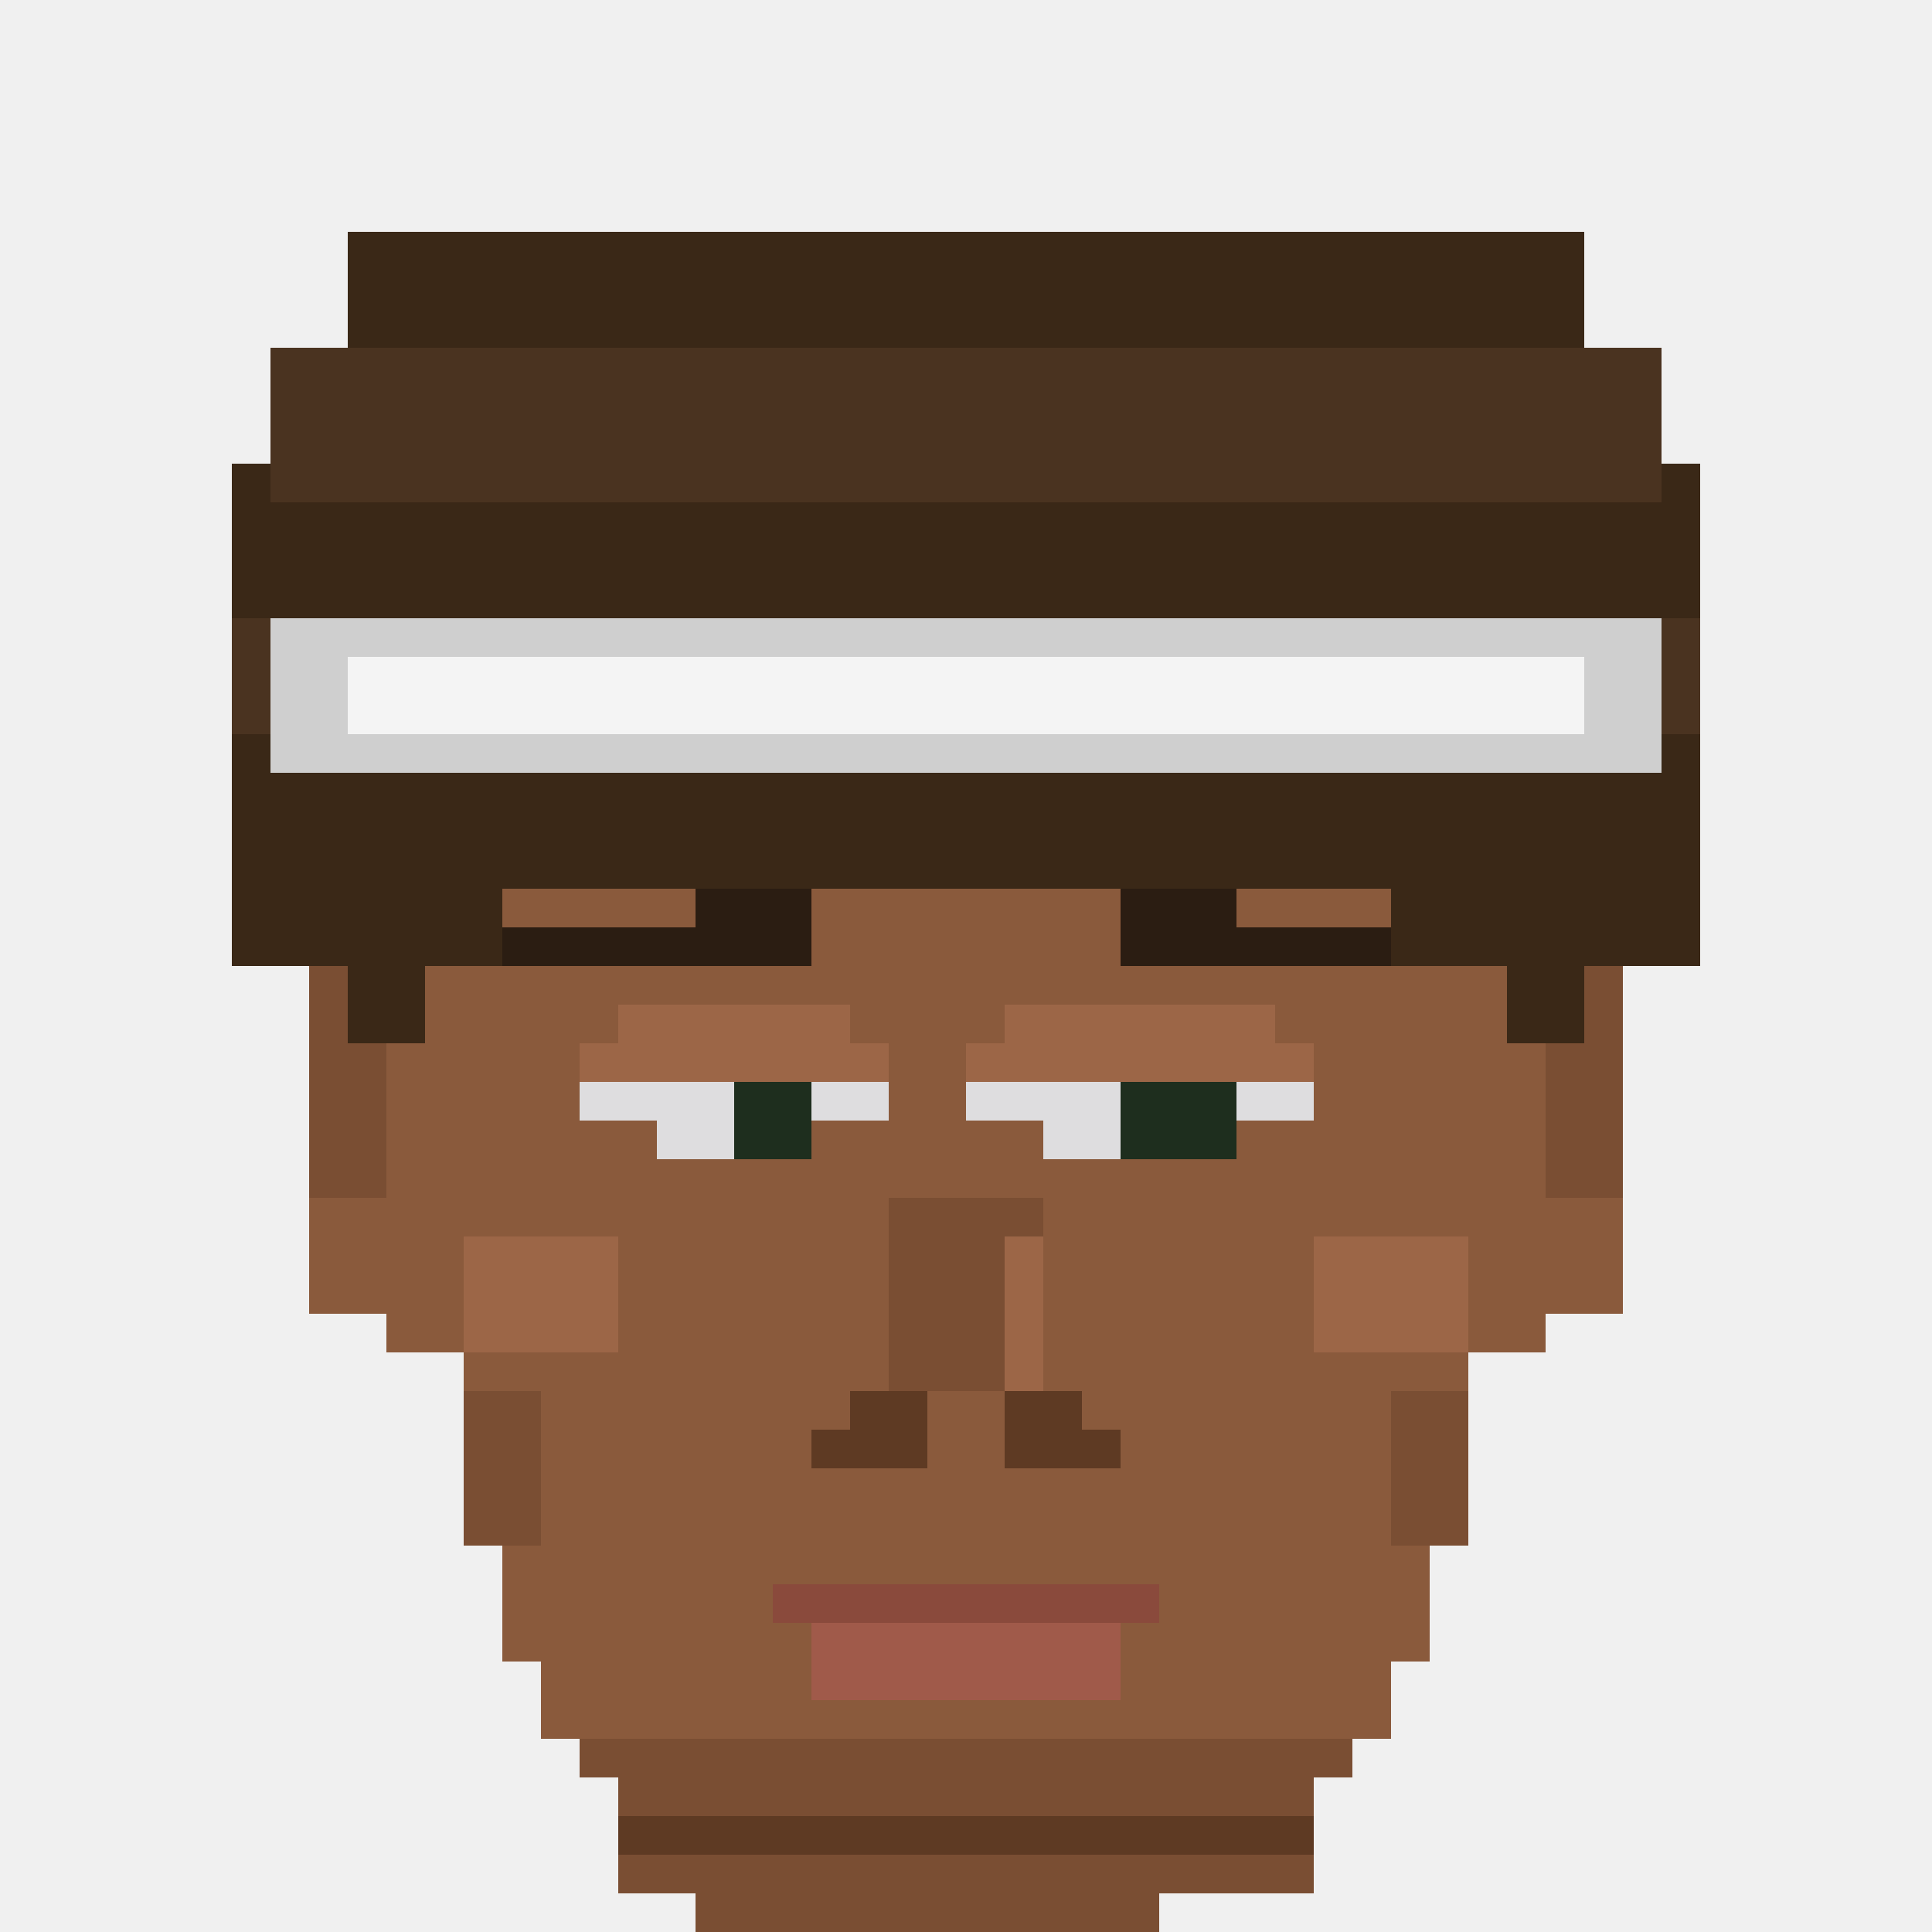
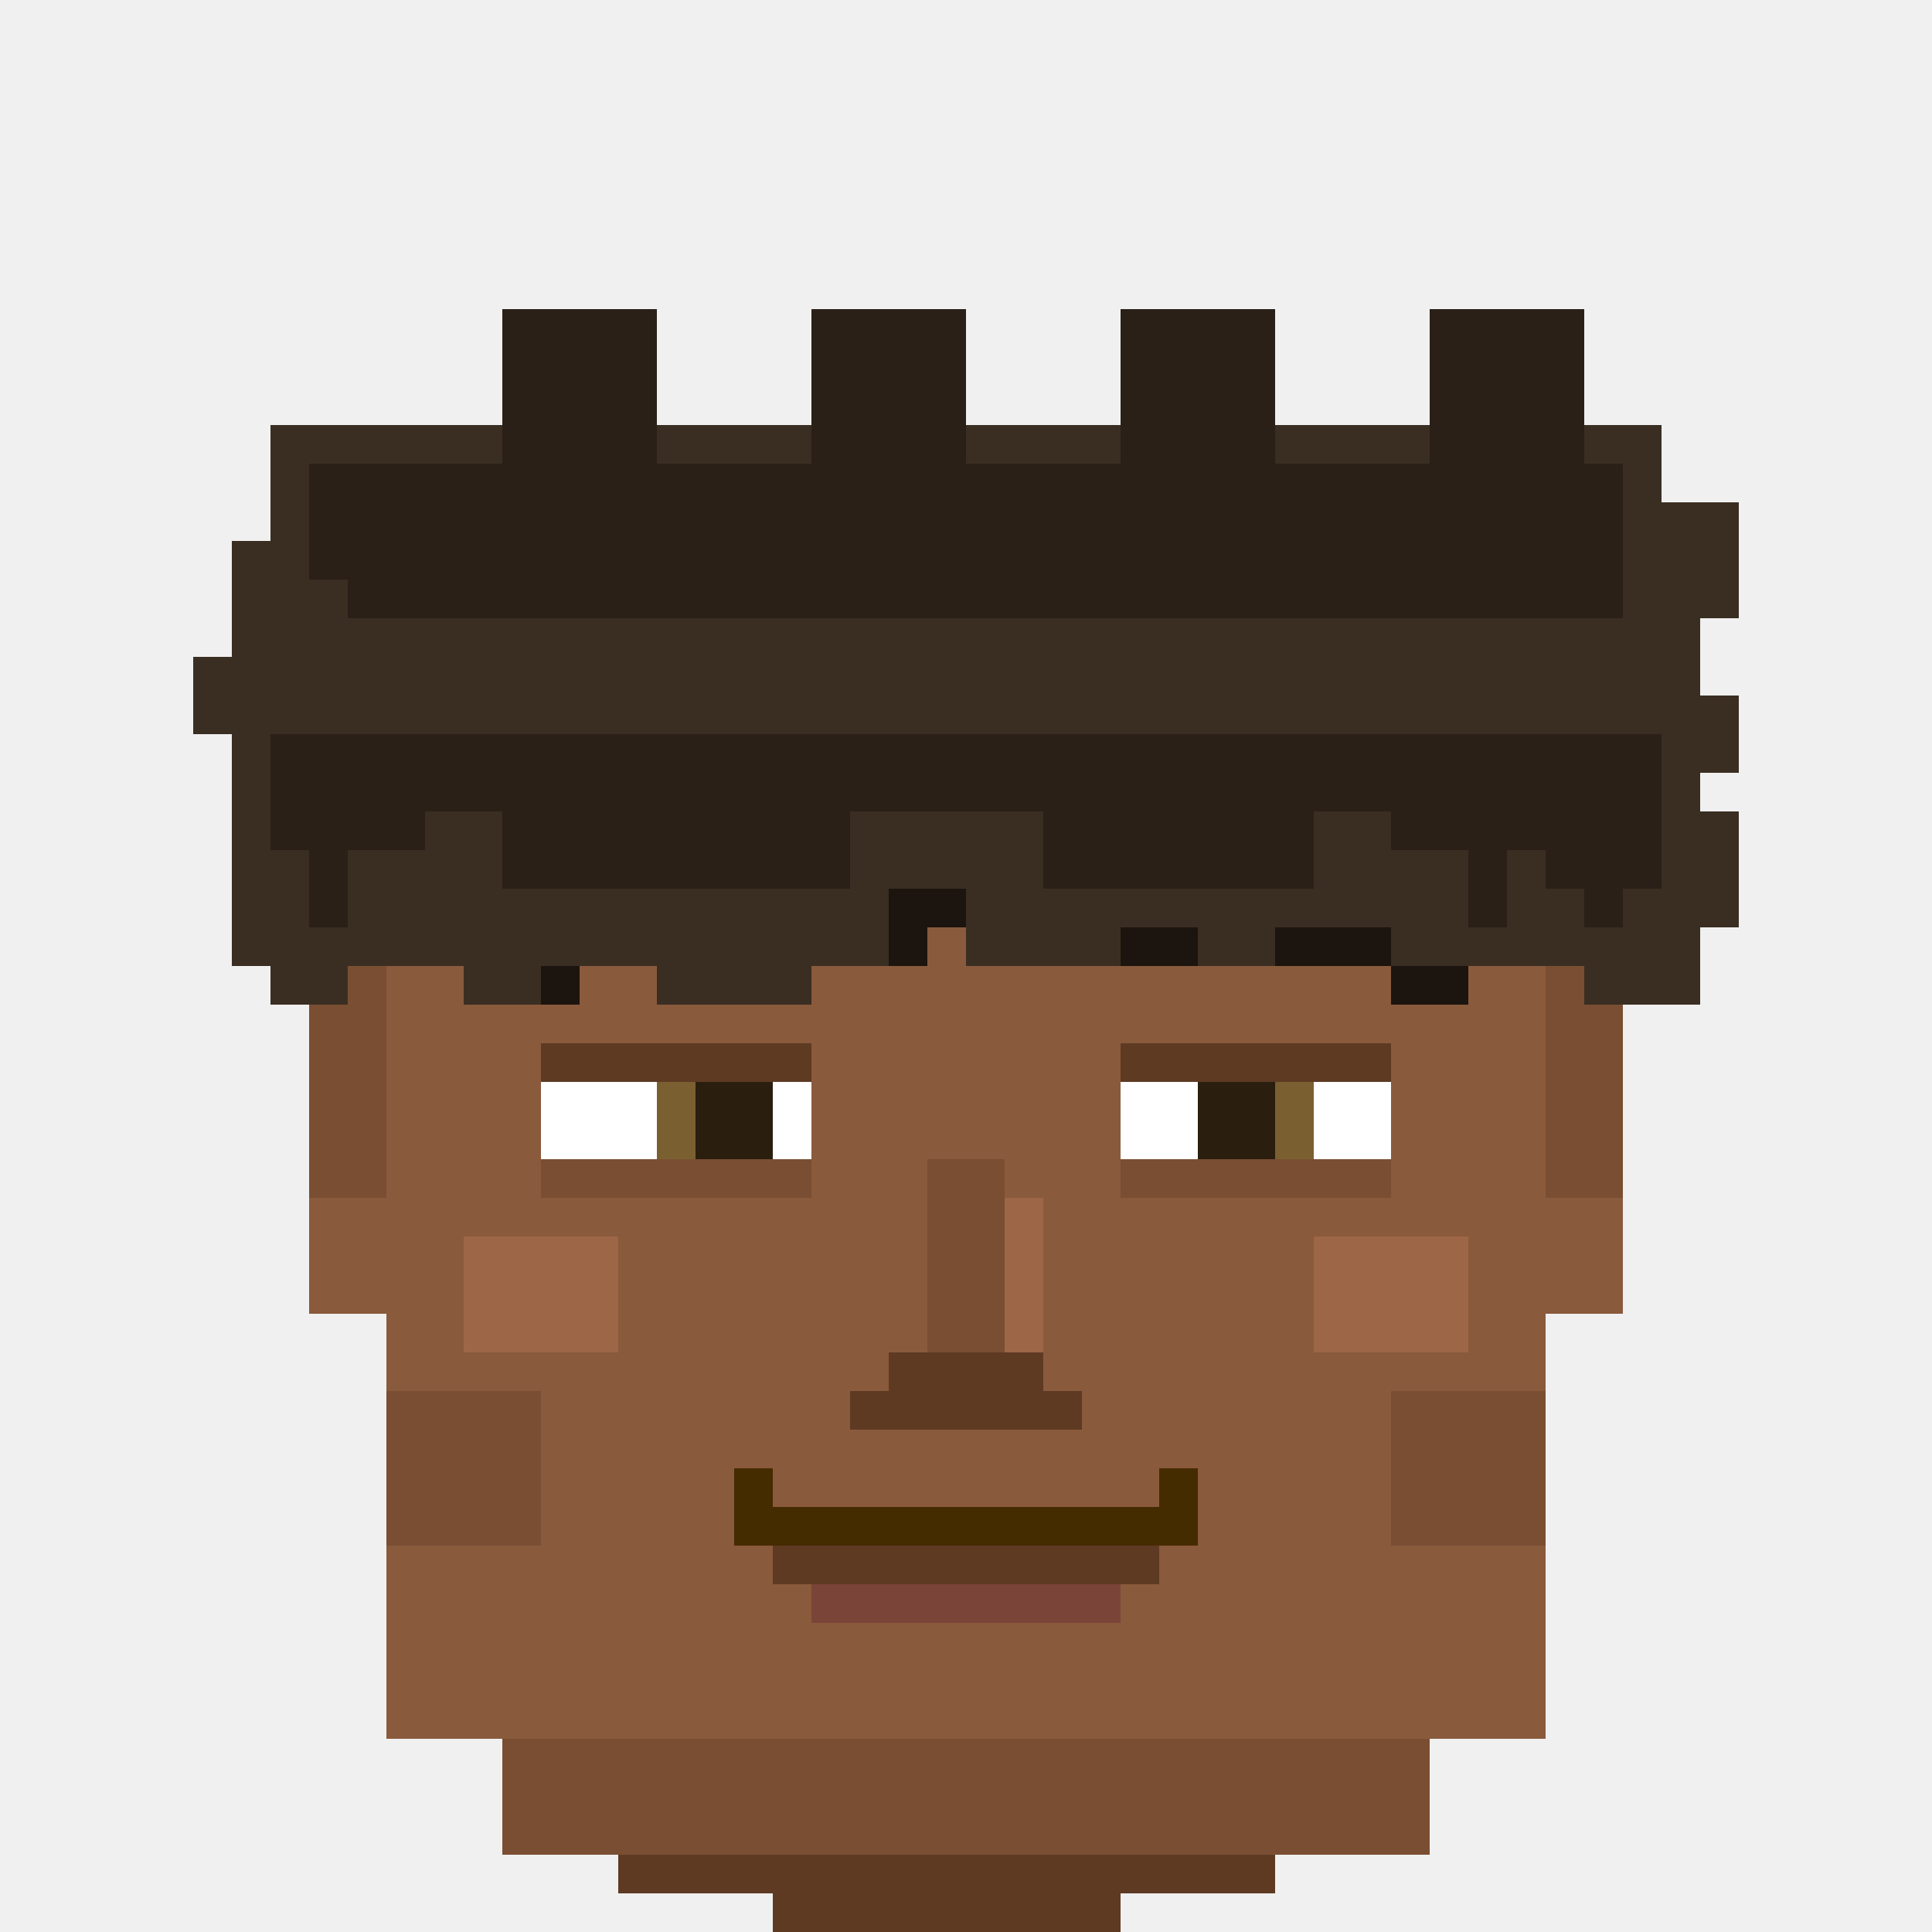
<svg xmlns="http://www.w3.org/2000/svg" width="500" height="500" viewBox="70 -30 500 500">
  <g shape-rendering="crispEdges">
    <g transform="scale(10)">
-       <g data-layer="face" data-skin="brown" data-jaw="3">
+       <g data-layer="face" data-skin="brown" data-jaw="1">
        <g data-piece="skin-base" data-color-token="skin.base" data-color-label="Skin Base" fill="#8a5a3c">
-           <rect x="17" y="15" width="30" height="17" />
-           <rect x="19" y="32" width="26" height="3" />
+           <rect x="17" y="15" width="30" height="20" />
          <rect x="15" y="18" width="2" height="13" />
          <rect x="47" y="18" width="2" height="13" />
-           <rect x="20" y="37" width="24" height="3" />
-           <rect x="21" y="40" width="22" height="2" />
-           <rect x="19" y="35" width="26" height="2" />
+           <rect x="17" y="35" width="30" height="7" />
        </g>
        <g data-piece="skin-sh" data-color-token="skin.sh" data-color-label="Skin Sh" fill="#7a4e33">
-           <rect x="22" y="42" width="20" height="1" />
-           <rect x="23" y="43" width="18" height="2" />
+           <rect x="20" y="42" width="24" height="3" />
          <rect x="15" y="20" width="2" height="8" />
          <rect x="47" y="20" width="2" height="8" />
-           <rect x="19" y="33" width="2" height="4" />
-           <rect x="43" y="33" width="2" height="4" />
+           <rect x="17" y="33" width="4" height="4" />
+           <rect x="43" y="33" width="4" height="4" />
        </g>
        <g data-piece="skin-hi" data-color-token="skin.hi" data-color-label="Skin Hi" fill="#9c6647">
          <rect x="17" y="15" width="30" height="2" />
          <rect x="19" y="17" width="4" height="2" />
          <rect x="41" y="17" width="4" height="2" />
          <rect x="19" y="29" width="4" height="3" />
          <rect x="41" y="29" width="4" height="3" />
          <rect x="20" y="13" width="23" height="2" />
        </g>
      </g>
-       <g data-layer="stubble" data-style="none" data-enabled="false">
- </g>
-       <g data-layer="eyebrows" data-thickness="1" data-angle="down" data-color="dark_brown">
-         <rect x="20" y="21" width="8" height="1" fill="#2b1d12" />
-         <rect x="36" y="21" width="8" height="1" fill="#2b1d12" />
-         <rect x="25" y="20" width="3" height="1" fill="#2b1d12" />
-         <rect x="36" y="20" width="3" height="1" fill="#2b1d12" />
-       </g>
-       <g data-layer="eyes" data-shape="slanted" data-color="green">
-         <g data-piece="base" data-color="#dedddf" data-color-label="base" transform="translate(1 0)" fill="#dedddf">
-           <rect x="23" y="24" width="1" height="1" />
-           <rect x="24" y="24" width="1" height="1" />
-           <rect x="25" y="24" width="1" height="1" />
-           <rect x="26" y="24" width="1" height="1" />
-           <rect x="21" y="25" width="1" height="1" />
-           <rect x="22" y="25" width="1" height="1" />
-           <rect x="23" y="25" width="1" height="1" />
+       <g data-layer="stubble" data-style="mustache_pencil" data-enabled="true">
+         <g data-piece="base" data-color="#452b00" data-color-label="Base" data-color-opacity="0.74" fill="#452b00">
+           <rect x="28" y="36" width="1" height="1" />
+           <rect x="27" y="36" width="1" height="1" />
+           <rect x="29" y="36" width="1" height="1" />
+           <rect x="30" y="36" width="1" height="1" />
+           <rect x="31" y="36" width="1" height="1" />
+           <rect x="32" y="36" width="1" height="1" />
+           <rect x="33" y="36" width="1" height="1" />
+           <rect x="34" y="36" width="1" height="1" />
+           <rect x="35" y="36" width="1" height="1" />
+           <rect x="36" y="36" width="1" height="1" />
+           <rect x="26" y="36" width="1" height="1" />
+           <rect x="26" y="35" width="1" height="1" />
+           <rect x="37" y="36" width="1" height="1" />
+           <rect x="37" y="35" width="1" height="1" />
+         </g>
+       </g>
+       <g data-layer="eyebrows" data-thickness="1" data-angle="bushy" data-color="black">
+         <g data-piece="base" data-color-token="brow.sh" data-color-label="base" fill="#1c140e">
+           <rect x="30" y="21" width="1" height="1" />
+           <rect x="29" y="21" width="1" height="1" />
+           <rect x="31" y="20" width="1" height="1" />
+           <rect x="30" y="20" width="1" height="1" />
+           <rect x="29" y="20" width="1" height="1" />
+           <rect x="28" y="21" width="1" height="1" />
+           <rect x="27" y="21" width="1" height="1" />
+           <rect x="28" y="20" width="1" height="1" />
+           <rect x="27" y="20" width="1" height="1" />
+           <rect x="26" y="21" width="1" height="1" />
+           <rect x="26" y="20" width="1" height="1" />
+           <rect x="25" y="21" width="1" height="1" />
+           <rect x="24" y="21" width="1" height="1" />
+           <rect x="24" y="20" width="1" height="1" />
+           <rect x="23" y="21" width="1" height="1" />
+           <rect x="23" y="20" width="1" height="1" />
+           <rect x="22" y="21" width="1" height="1" />
+           <rect x="21" y="22" width="1" height="1" />
+           <rect x="21" y="21" width="1" height="1" />
+           <rect x="25" y="20" width="1" height="1" />
+           <rect x="22" y="20" width="1" height="1" />
+           <rect x="35" y="20" width="1" height="1" />
+           <rect x="36" y="20" width="1" height="1" />
+           <rect x="37" y="20" width="1" height="1" />
+           <rect x="35" y="21" width="1" height="1" />
+           <rect x="36" y="21" width="1" height="1" />
+           <rect x="37" y="21" width="1" height="1" />
+           <rect x="38" y="20" width="1" height="1" />
+           <rect x="39" y="20" width="1" height="1" />
+           <rect x="38" y="21" width="1" height="1" />
+           <rect x="39" y="21" width="1" height="1" />
+           <rect x="40" y="20" width="1" height="1" />
+           <rect x="40" y="21" width="1" height="1" />
+           <rect x="41" y="20" width="1" height="1" />
+           <rect x="41" y="21" width="1" height="1" />
+           <rect x="42" y="20" width="1" height="1" />
+           <rect x="42" y="21" width="1" height="1" />
+           <rect x="43" y="21" width="1" height="1" />
+           <rect x="43" y="20" width="1" height="1" />
+           <rect x="44" y="20" width="1" height="1" />
+           <rect x="44" y="21" width="1" height="1" />
+           <rect x="45" y="21" width="1" height="1" />
+           <rect x="44" y="22" width="1" height="1" />
+           <rect x="43" y="22" width="1" height="1" />
+           <rect x="22" y="19" width="1" height="1" />
+         </g>
+       </g>
+       <g data-layer="eyes" data-shape="almond" data-color="hazel">
+         <g data-piece="color-1" data-color="#ffffff" data-color-label="Base" transform="translate(1 0)" fill="#ffffff">
+           <rect x="20" y="25" width="7" height="2" />
+           <rect x="35" y="25" width="7" height="2" />
          <rect x="24" y="25" width="1" height="1" />
-           <rect x="25" y="25" width="1" height="1" />
-           <rect x="26" y="25" width="1" height="1" />
-           <rect x="27" y="25" width="1" height="1" />
-           <rect x="28" y="25" width="1" height="1" />
-           <rect x="21" y="25" width="1" height="1" />
-           <rect x="22" y="25" width="1" height="1" />
-           <rect x="23" y="25" width="1" height="1" />
-           <rect x="24" y="25" width="1" height="1" />
-           <rect x="25" y="25" width="1" height="1" />
-           <rect x="26" y="25" width="1" height="1" />
-           <rect x="27" y="25" width="1" height="1" />
-           <rect x="28" y="25" width="1" height="1" />
-           <rect x="21" y="25" width="1" height="1" />
-           <rect x="22" y="25" width="1" height="1" />
-           <rect x="23" y="25" width="1" height="1" />
-           <rect x="24" y="25" width="1" height="1" />
-           <rect x="25" y="25" width="1" height="1" />
-           <rect x="26" y="25" width="1" height="1" />
-           <rect x="27" y="25" width="1" height="1" />
-           <rect x="28" y="25" width="1" height="1" />
-           <rect x="23" y="26" width="1" height="1" />
-           <rect x="24" y="26" width="1" height="1" />
-           <rect x="25" y="26" width="1" height="1" />
-           <rect x="26" y="26" width="1" height="1" />
-           <rect x="33" y="24" width="1" height="1" />
-           <rect x="34" y="24" width="1" height="1" />
-           <rect x="35" y="24" width="1" height="1" />
-           <rect x="36" y="24" width="1" height="1" />
-           <rect x="37" y="24" width="1" height="1" />
-           <rect x="31" y="25" width="1" height="1" />
-           <rect x="32" y="25" width="1" height="1" />
-           <rect x="33" y="25" width="1" height="1" />
-           <rect x="34" y="25" width="1" height="1" />
-           <rect x="35" y="25" width="1" height="1" />
-           <rect x="36" y="25" width="1" height="1" />
          <rect x="37" y="25" width="1" height="1" />
-           <rect x="38" y="25" width="1" height="1" />
-           <rect x="39" y="25" width="1" height="1" />
-           <rect x="31" y="25" width="1" height="1" />
-           <rect x="32" y="25" width="1" height="1" />
-           <rect x="33" y="25" width="1" height="1" />
-           <rect x="34" y="25" width="1" height="1" />
-           <rect x="35" y="25" width="1" height="1" />
-           <rect x="36" y="25" width="1" height="1" />
-           <rect x="37" y="25" width="1" height="1" />
-           <rect x="38" y="25" width="1" height="1" />
-           <rect x="39" y="25" width="1" height="1" />
-           <rect x="31" y="25" width="1" height="1" />
-           <rect x="32" y="25" width="1" height="1" />
-           <rect x="33" y="25" width="1" height="1" />
-           <rect x="34" y="25" width="1" height="1" />
-           <rect x="35" y="25" width="1" height="1" />
-           <rect x="36" y="25" width="1" height="1" />
-           <rect x="37" y="25" width="1" height="1" />
-           <rect x="38" y="25" width="1" height="1" />
-           <rect x="39" y="25" width="1" height="1" />
-           <rect x="33" y="26" width="1" height="1" />
-           <rect x="34" y="26" width="1" height="1" />
-           <rect x="35" y="26" width="1" height="1" />
-           <rect x="36" y="26" width="1" height="1" />
-           <rect x="37" y="26" width="1" height="1" />
-         </g>
-         <g data-piece="eyelids" data-color-token="skin.hi" data-color-label="eyelids" fill="#9c6647">
-           <rect x="23" y="23" width="1" height="1" />
-           <rect x="24" y="23" width="1" height="1" />
-           <rect x="25" y="23" width="1" height="1" />
-           <rect x="26" y="23" width="1" height="1" />
-           <rect x="27" y="23" width="1" height="1" />
-           <rect x="28" y="23" width="1" height="1" />
-           <rect x="22" y="24" width="1" height="1" />
-           <rect x="23" y="24" width="1" height="1" />
-           <rect x="24" y="24" width="1" height="1" />
-           <rect x="25" y="24" width="1" height="1" />
-           <rect x="26" y="24" width="1" height="1" />
-           <rect x="27" y="24" width="1" height="1" />
-           <rect x="28" y="24" width="1" height="1" />
-           <rect x="29" y="24" width="1" height="1" />
-           <rect x="33" y="23" width="1" height="1" />
-           <rect x="34" y="23" width="1" height="1" />
-           <rect x="35" y="23" width="1" height="1" />
-           <rect x="36" y="23" width="1" height="1" />
-           <rect x="37" y="23" width="1" height="1" />
-           <rect x="38" y="23" width="1" height="1" />
-           <rect x="39" y="23" width="1" height="1" />
-           <rect x="32" y="24" width="1" height="1" />
-           <rect x="33" y="24" width="1" height="1" />
-           <rect x="34" y="24" width="1" height="1" />
-           <rect x="35" y="24" width="1" height="1" />
-           <rect x="36" y="24" width="1" height="1" />
-           <rect x="37" y="24" width="1" height="1" />
-           <rect x="38" y="24" width="1" height="1" />
-           <rect x="39" y="24" width="1" height="1" />
-           <rect x="40" y="24" width="1" height="1" />
-         </g>
-         <g data-piece="pupils" data-color-token="eye.pupil" data-color-label="pupils" fill="#1e2e1e">
-           <rect x="26" y="25" width="1" height="1" />
-           <rect x="26" y="26" width="1" height="1" />
-           <rect x="27" y="26" width="1" height="1" />
-           <rect x="36" y="25" width="1" height="1" />
-           <rect x="36" y="25" width="1" height="1" />
-           <rect x="36" y="26" width="1" height="1" />
-           <rect x="37" y="26" width="1" height="1" />
-           <rect x="38" y="26" width="1" height="1" />
-           <rect x="38" y="25" width="1" height="1" />
-           <rect x="37" y="25" width="1" height="1" />
-           <rect x="38" y="25" width="1" height="1" />
-           <rect x="27" y="25" width="1" height="1" />
-         </g>
-       </g>
-       <g data-layer="nose" data-shape="broad">
-         <rect x="30" y="28" width="4" height="6" fill="#7a4e33" />
-         <rect x="29" y="33" width="6" height="2" fill="#5e3a23" />
-         <rect x="33" y="29" width="1" height="4" fill="#9c6647" />
-         <rect x="28" y="34" width="2" height="1" fill="#5e3a23" />
-         <rect x="34" y="34" width="2" height="1" fill="#5e3a23" />
-         <rect x="31" y="33" width="2" height="2" fill="#8a5a3c" />
-       </g>
-       <g data-layer="mouth" data-fullness="full" data-color="rose">
-         <g data-piece="color-1" data-color="#8a4a3c" data-color-label="Color 1" fill="#8a4a3c">
-           <rect x="27" y="38" width="10" height="1" />
-         </g>
-         <g data-piece="lip" data-color-token="lip" data-color-label="Lip" fill="#a05a4a">
-           <rect x="28" y="39" width="8" height="2" />
+         </g>
+         <g data-piece="eye-iris" data-color-token="eye.iris" data-color-label="Eye Iris" transform="translate(1 0)" fill="#7a6030">
+           <rect x="23" y="25" width="3" height="2" />
+           <rect x="37" y="25" width="3" height="2" />
+         </g>
+         <g data-piece="eye-pupil" data-color-token="eye.pupil" data-color-label="Eye Pupil" transform="translate(1 0)" fill="#2a1e0e">
+           <rect x="24" y="25" width="2" height="2" />
+           <rect x="37" y="25" width="2" height="2" />
+         </g>
+         <g data-piece="skin-deep" data-color-token="skin.deep" data-color-label="Skin Deep" transform="translate(1 0)" fill="#5e3a23">
+           <rect x="20" y="24" width="7" height="1" />
+           <rect x="35" y="24" width="7" height="1" />
+         </g>
+         <g data-piece="skin-sh" data-color-token="skin.sh" data-color-label="Skin Sh" transform="translate(1 0)" fill="#7a4e33">
+           <rect x="20" y="27" width="7" height="1" />
+           <rect x="35" y="27" width="7" height="1" />
+         </g>
+       </g>
+       <g data-layer="nose" data-shape="medium">
+         <rect x="31" y="27" width="2" height="6" fill="#7a4e33" />
+         <rect x="30" y="32" width="4" height="2" fill="#5e3a23" />
+         <rect x="33" y="28" width="1" height="4" fill="#9c6647" />
+         <rect x="29" y="33" width="2" height="1" fill="#5e3a23" />
+         <rect x="33" y="33" width="2" height="1" fill="#5e3a23" />
+       </g>
+       <g data-layer="mouth" data-fullness="thin" data-color="deep">
+         <g data-piece="color-1" data-color="#5e3a23" data-color-label="Color 1" fill="#5e3a23">
+           <rect x="27" y="37" width="10" height="1" />
+         </g>
+         <g data-piece="lip" data-color-token="lip" data-color-label="Lip" fill="#7a4438">
+           <rect x="28" y="38" width="8" height="1" />
        </g>
        <g data-piece="skin-hi" data-color-token="skin.hi" data-color-label="Skin Hi" fill="#9c6647" />
        <g data-piece="skin-sh" data-color-token="skin.sh" data-color-label="Skin Sh" fill="#7a4e33" />
      </g>
-       <g data-layer="neck" data-style="rounded">
-         <g data-piece="skin-highlight" data-color-token="skin.deep" data-color-label="Skin Deep" fill="#5e3a23">
-           <rect x="23" y="44" width="18" height="2" />
-           <rect x="24" y="45" width="15" height="1" />
-           <rect x="25" y="45" width="12" height="2" />
-         </g>
-         <g data-piece="shadow" data-color-token="skin.sh" data-color-label="shadow" fill="#7a4e33">
+       <g data-layer="neck" data-style="pencil">
+         <g data-piece="skin-deep" data-color-token="skin.deep" data-color-label="Skin Deep" fill="#5e3a23">
+           <rect x="28" y="46" width="7" height="1" />
+           <rect x="34" y="45" width="1" height="1" />
+           <rect x="33" y="45" width="1" height="1" />
+           <rect x="32" y="45" width="1" height="1" />
+           <rect x="31" y="45" width="1" height="1" />
+           <rect x="30" y="45" width="1" height="1" />
+           <rect x="29" y="45" width="1" height="1" />
+           <rect x="28" y="45" width="1" height="1" />
+           <rect x="34" y="46" width="1" height="1" />
+           <rect x="35" y="46" width="1" height="1" />
+           <rect x="27" y="46" width="1" height="1" />
          <rect x="23" y="45" width="1" height="1" />
          <rect x="24" y="45" width="1" height="1" />
          <rect x="25" y="45" width="1" height="1" />
          <rect x="26" y="45" width="1" height="1" />
          <rect x="27" y="45" width="1" height="1" />
-           <rect x="28" y="45" width="1" height="1" />
-           <rect x="29" y="45" width="1" height="1" />
-           <rect x="30" y="45" width="1" height="1" />
-           <rect x="31" y="45" width="1" height="1" />
-           <rect x="32" y="45" width="1" height="1" />
-           <rect x="33" y="45" width="1" height="1" />
-           <rect x="34" y="45" width="1" height="1" />
+           <rect x="39" y="45" width="1" height="1" />
+           <rect x="38" y="45" width="1" height="1" />
+           <rect x="37" y="45" width="1" height="1" />
          <rect x="35" y="45" width="1" height="1" />
          <rect x="36" y="45" width="1" height="1" />
-           <rect x="37" y="45" width="1" height="1" />
-           <rect x="38" y="45" width="1" height="1" />
-           <rect x="39" y="45" width="1" height="1" />
-           <rect x="40" y="45" width="1" height="1" />
-           <rect x="36" y="46" width="1" height="1" />
-           <rect x="35" y="46" width="1" height="1" />
-           <rect x="34" y="46" width="1" height="1" />
-           <rect x="33" y="46" width="1" height="1" />
-           <rect x="32" y="46" width="1" height="1" />
-           <rect x="31" y="46" width="1" height="1" />
-           <rect x="30" y="46" width="1" height="1" />
-           <rect x="29" y="46" width="1" height="1" />
-           <rect x="28" y="46" width="1" height="1" />
-           <rect x="27" y="46" width="1" height="1" />
-           <rect x="26" y="46" width="1" height="1" />
-           <rect x="25" y="46" width="1" height="1" />
-         </g>
-       </g>
-       <g data-layer="hair" data-style="afro" data-color="dark_brown">
-         <g data-piece="hair-base" data-color-token="hair.base" data-color-label="Hair Base" fill="#3a2817">
-           <rect x="16" y="3" width="32" height="5" />
-           <rect x="13" y="9" width="38" height="4" />
-           <rect x="13" y="16" width="3" height="6" />
-           <rect x="48" y="16" width="3" height="6" />
-           <rect x="15" y="15" width="34" height="4" />
+         </g>
+       </g>
+       <g data-layer="hair" data-style="curly" data-color="black">
+         <g data-piece="hair-base-2" data-color-token="hair.base" data-color-label="Hair Under" fill="#2a2018">
+           <rect x="15" y="16" width="1" height="1" />
+           <rect x="16" y="16" width="1" height="1" />
+           <rect x="17" y="16" width="1" height="1" />
          <rect x="15" y="17" width="1" height="1" />
-           <rect x="15" y="17" width="34" height="3" />
+           <rect x="16" y="17" width="1" height="1" />
+           <rect x="17" y="17" width="1" height="1" />
+           <rect x="15" y="18" width="1" height="1" />
+           <rect x="16" y="18" width="1" height="1" />
+           <rect x="17" y="18" width="1" height="1" />
+           <rect x="15" y="15" width="1" height="1" />
+           <rect x="16" y="15" width="1" height="1" />
+           <rect x="17" y="15" width="1" height="1" />
+           <rect x="18" y="15" width="1" height="1" />
+           <rect x="18" y="16" width="1" height="1" />
+           <rect x="18" y="17" width="1" height="1" />
+           <rect x="19" y="15" width="1" height="1" />
+           <rect x="19" y="16" width="1" height="1" />
+           <rect x="19" y="17" width="1" height="1" />
+           <rect x="20" y="15" width="1" height="1" />
+           <rect x="20" y="16" width="1" height="1" />
+           <rect x="20" y="17" width="1" height="1" />
+           <rect x="21" y="15" width="1" height="1" />
+           <rect x="21" y="16" width="1" height="1" />
+           <rect x="21" y="17" width="1" height="1" />
+           <rect x="22" y="15" width="1" height="1" />
+           <rect x="22" y="16" width="1" height="1" />
+           <rect x="22" y="17" width="1" height="1" />
+           <rect x="23" y="15" width="1" height="1" />
+           <rect x="23" y="16" width="1" height="1" />
+           <rect x="23" y="17" width="1" height="1" />
+           <rect x="24" y="15" width="1" height="1" />
+           <rect x="24" y="16" width="1" height="1" />
+           <rect x="24" y="17" width="1" height="1" />
+           <rect x="25" y="15" width="1" height="1" />
+           <rect x="25" y="16" width="1" height="1" />
+           <rect x="25" y="17" width="1" height="1" />
+           <rect x="26" y="15" width="1" height="1" />
+           <rect x="26" y="16" width="1" height="1" />
+           <rect x="26" y="17" width="1" height="1" />
+           <rect x="29" y="15" width="1" height="1" />
+           <rect x="30" y="15" width="1" height="1" />
+           <rect x="31" y="15" width="1" height="1" />
+           <rect x="29" y="16" width="1" height="1" />
+           <rect x="30" y="16" width="1" height="1" />
+           <rect x="31" y="16" width="1" height="1" />
+           <rect x="29" y="17" width="1" height="1" />
+           <rect x="30" y="17" width="1" height="1" />
+           <rect x="31" y="17" width="1" height="1" />
+           <rect x="32" y="15" width="1" height="1" />
+           <rect x="32" y="16" width="1" height="1" />
+           <rect x="32" y="17" width="1" height="1" />
+           <rect x="33" y="15" width="1" height="1" />
+           <rect x="33" y="16" width="1" height="1" />
+           <rect x="33" y="17" width="1" height="1" />
+           <rect x="34" y="15" width="1" height="1" />
+           <rect x="34" y="16" width="1" height="1" />
+           <rect x="34" y="17" width="1" height="1" />
+           <rect x="35" y="15" width="1" height="1" />
+           <rect x="35" y="16" width="1" height="1" />
+           <rect x="35" y="17" width="1" height="1" />
+           <rect x="36" y="15" width="1" height="1" />
+           <rect x="36" y="16" width="1" height="1" />
+           <rect x="36" y="17" width="1" height="1" />
+           <rect x="37" y="15" width="1" height="1" />
+           <rect x="37" y="16" width="1" height="1" />
+           <rect x="37" y="17" width="1" height="1" />
+           <rect x="38" y="15" width="1" height="1" />
+           <rect x="38" y="16" width="1" height="1" />
+           <rect x="38" y="17" width="1" height="1" />
+           <rect x="39" y="15" width="1" height="1" />
+           <rect x="39" y="16" width="1" height="1" />
+           <rect x="39" y="17" width="1" height="1" />
+           <rect x="40" y="15" width="1" height="1" />
+           <rect x="40" y="16" width="1" height="1" />
+           <rect x="40" y="17" width="1" height="1" />
+           <rect x="41" y="15" width="1" height="1" />
+           <rect x="41" y="16" width="1" height="1" />
+           <rect x="41" y="17" width="1" height="1" />
+           <rect x="42" y="15" width="1" height="1" />
+           <rect x="42" y="16" width="1" height="1" />
+           <rect x="42" y="17" width="1" height="1" />
+           <rect x="43" y="15" width="1" height="1" />
+           <rect x="43" y="16" width="1" height="1" />
+           <rect x="43" y="17" width="1" height="1" />
+           <rect x="44" y="15" width="1" height="1" />
+           <rect x="44" y="16" width="1" height="1" />
+           <rect x="44" y="17" width="1" height="1" />
+           <rect x="45" y="15" width="1" height="1" />
+           <rect x="45" y="16" width="1" height="1" />
+           <rect x="45" y="17" width="1" height="1" />
+           <rect x="43" y="18" width="1" height="1" />
+           <rect x="44" y="18" width="1" height="1" />
+           <rect x="45" y="18" width="1" height="1" />
+           <rect x="46" y="16" width="1" height="1" />
+           <rect x="46" y="17" width="1" height="1" />
+           <rect x="46" y="18" width="1" height="1" />
+           <rect x="20" y="18" width="1" height="1" />
+           <rect x="21" y="18" width="1" height="1" />
+           <rect x="22" y="18" width="1" height="1" />
+           <rect x="20" y="19" width="1" height="1" />
+           <rect x="21" y="19" width="1" height="1" />
+           <rect x="22" y="19" width="1" height="1" />
+           <rect x="23" y="18" width="1" height="1" />
+           <rect x="23" y="19" width="1" height="1" />
+           <rect x="24" y="18" width="1" height="1" />
+           <rect x="25" y="18" width="1" height="1" />
+           <rect x="26" y="18" width="1" height="1" />
+           <rect x="24" y="19" width="1" height="1" />
+           <rect x="25" y="19" width="1" height="1" />
+           <rect x="26" y="19" width="1" height="1" />
+           <rect x="27" y="17" width="1" height="1" />
+           <rect x="27" y="18" width="1" height="1" />
+           <rect x="27" y="19" width="1" height="1" />
+           <rect x="28" y="17" width="1" height="1" />
+           <rect x="28" y="18" width="1" height="1" />
+           <rect x="28" y="19" width="1" height="1" />
+           <rect x="27" y="16" width="1" height="1" />
+           <rect x="28" y="16" width="1" height="1" />
+           <rect x="38" y="18" width="1" height="1" />
+           <rect x="39" y="18" width="1" height="1" />
+           <rect x="40" y="18" width="1" height="1" />
+           <rect x="38" y="19" width="1" height="1" />
+           <rect x="39" y="19" width="1" height="1" />
+           <rect x="40" y="19" width="1" height="1" />
+           <rect x="37" y="18" width="1" height="1" />
+           <rect x="37" y="19" width="1" height="1" />
+           <rect x="36" y="18" width="1" height="1" />
+           <rect x="36" y="19" width="1" height="1" />
+           <rect x="35" y="18" width="1" height="1" />
+           <rect x="35" y="19" width="1" height="1" />
+           <rect x="34" y="18" width="1" height="1" />
+           <rect x="34" y="19" width="1" height="1" />
+           <rect x="33" y="18" width="1" height="1" />
+           <rect x="33" y="19" width="1" height="1" />
+           <rect x="47" y="16" width="1" height="1" />
+           <rect x="47" y="17" width="1" height="1" />
+           <rect x="47" y="18" width="1" height="1" />
+           <rect x="47" y="19" width="1" height="1" />
+           <rect x="45" y="19" width="1" height="1" />
+           <rect x="45" y="20" width="1" height="1" />
+         </g>
+         <g data-piece="hair-base" data-color-token="hair.base" data-color-label="Hair Base" fill="#2a2018">
+           <rect x="20" y="5" width="4" height="4" />
+           <rect x="28" y="5" width="4" height="4" />
+           <rect x="36" y="5" width="4" height="4" />
+           <rect x="44" y="5" width="4" height="4" />
+           <rect x="15" y="9" width="34" height="4" />
+           <rect x="14" y="16" width="2" height="5" />
+           <rect x="48" y="16" width="2" height="5" />
+         </g>
+         <g data-piece="hair-hi" data-color-token="hair.hi" data-color-label="Hair Hi" fill="#3a2e22">
+           <rect x="32" y="8" width="4" height="1" />
+           <rect x="40" y="8" width="4" height="1" />
+           <rect x="14" y="13" width="36" height="3" />
+           <rect x="27" y="8" width="1" height="1" />
+           <rect x="26" y="8" width="1" height="1" />
+           <rect x="25" y="8" width="1" height="1" />
+           <rect x="24" y="8" width="1" height="1" />
+           <rect x="19" y="8" width="1" height="1" />
+           <rect x="18" y="8" width="1" height="1" />
+           <rect x="17" y="8" width="1" height="1" />
+           <rect x="16" y="8" width="1" height="1" />
+           <rect x="15" y="8" width="1" height="1" />
+           <rect x="14" y="8" width="1" height="1" />
+           <rect x="14" y="9" width="1" height="1" />
+           <rect x="14" y="10" width="1" height="1" />
+           <rect x="14" y="11" width="1" height="1" />
+           <rect x="14" y="12" width="1" height="1" />
+           <rect x="15" y="12" width="1" height="1" />
+           <rect x="49" y="12" width="1" height="1" />
+           <rect x="49" y="11" width="1" height="1" />
+           <rect x="49" y="10" width="1" height="1" />
+           <rect x="49" y="9" width="1" height="1" />
+           <rect x="49" y="8" width="1" height="1" />
+           <rect x="48" y="8" width="1" height="1" />
+           <rect x="13" y="11" width="1" height="1" />
+           <rect x="13" y="12" width="1" height="1" />
+           <rect x="13" y="13" width="1" height="1" />
+           <rect x="13" y="14" width="1" height="1" />
+           <rect x="12" y="14" width="1" height="1" />
+           <rect x="12" y="15" width="1" height="1" />
+           <rect x="13" y="15" width="1" height="1" />
+           <rect x="13" y="16" width="1" height="1" />
+           <rect x="13" y="17" width="1" height="1" />
+           <rect x="13" y="18" width="1" height="1" />
+           <rect x="13" y="19" width="1" height="1" />
+           <rect x="14" y="19" width="1" height="1" />
+           <rect x="13" y="20" width="1" height="1" />
+           <rect x="50" y="10" width="1" height="1" />
+           <rect x="51" y="10" width="1" height="1" />
+           <rect x="51" y="11" width="1" height="1" />
+           <rect x="51" y="12" width="1" height="1" />
+           <rect x="50" y="12" width="1" height="1" />
+           <rect x="50" y="11" width="1" height="1" />
+           <rect x="50" y="13" width="1" height="1" />
+           <rect x="50" y="14" width="1" height="1" />
+           <rect x="50" y="15" width="1" height="1" />
+           <rect x="51" y="15" width="1" height="1" />
+           <rect x="51" y="16" width="1" height="1" />
+           <rect x="50" y="16" width="1" height="1" />
+           <rect x="50" y="17" width="1" height="1" />
+           <rect x="50" y="18" width="1" height="1" />
+           <rect x="51" y="18" width="1" height="1" />
+           <rect x="51" y="19" width="1" height="1" />
+           <rect x="50" y="19" width="1" height="1" />
+           <rect x="51" y="20" width="1" height="1" />
+           <rect x="50" y="20" width="1" height="1" />
+           <rect x="50" y="21" width="1" height="1" />
+           <rect x="49" y="20" width="1" height="1" />
+           <rect x="50" y="22" width="1" height="1" />
+           <rect x="49" y="22" width="1" height="1" />
+           <rect x="48" y="22" width="1" height="1" />
+           <rect x="48" y="21" width="1" height="1" />
+           <rect x="49" y="21" width="1" height="1" />
+           <rect x="47" y="21" width="1" height="1" />
+           <rect x="47" y="20" width="1" height="1" />
+           <rect x="46" y="21" width="1" height="1" />
+           <rect x="46" y="20" width="1" height="1" />
+           <rect x="46" y="19" width="1" height="1" />
+           <rect x="45" y="21" width="1" height="1" />
+           <rect x="44" y="21" width="1" height="1" />
+           <rect x="44" y="20" width="1" height="1" />
+           <rect x="43" y="21" width="1" height="1" />
+           <rect x="43" y="20" width="1" height="1" />
+           <rect x="43" y="19" width="1" height="1" />
+           <rect x="44" y="19" width="1" height="1" />
+           <rect x="42" y="20" width="1" height="1" />
+           <rect x="42" y="19" width="1" height="1" />
+           <rect x="42" y="18" width="1" height="1" />
+           <rect x="41" y="18" width="1" height="1" />
+           <rect x="41" y="19" width="1" height="1" />
+           <rect x="41" y="20" width="1" height="1" />
+           <rect x="14" y="20" width="1" height="1" />
          <rect x="13" y="21" width="1" height="1" />
-           <rect x="16" y="19" width="2" height="5" />
-           <rect x="45" y="18" width="2" height="2" />
-           <rect x="46" y="17" width="2" height="6" />
-           <rect x="46" y="21" width="2" height="3" />
-           <rect x="18" y="19" width="2" height="3" />
-           <rect x="43" y="19" width="3" height="3" />
-         </g>
-         <g data-piece="hair-hi" data-color-token="hair.hi" data-color-label="Hair Hi" fill="#4a3320">
-           <rect x="14" y="6" width="36" height="4" />
-           <rect x="13" y="13" width="38" height="3" />
-         </g>
-       </g>
-       <g data-layer="headband" data-style="white">
-         <rect x="14" y="13" width="36" height="4" fill="#f4f4f4" />
-         <rect x="14" y="13" width="36" height="1" fill="#cfcfcf" />
-         <rect x="14" y="16" width="36" height="1" fill="#cfcfcf" />
-         <rect x="14" y="13" width="2" height="4" fill="#cfcfcf" />
-         <rect x="48" y="13" width="2" height="4" fill="#cfcfcf" />
-       </g>
+           <rect x="14" y="21" width="1" height="1" />
+           <rect x="15" y="21" width="1" height="1" />
+           <rect x="15" y="22" width="1" height="1" />
+           <rect x="14" y="22" width="1" height="1" />
+           <rect x="16" y="21" width="1" height="1" />
+           <rect x="16" y="20" width="1" height="1" />
+           <rect x="17" y="21" width="1" height="1" />
+           <rect x="18" y="21" width="1" height="1" />
+           <rect x="18" y="20" width="1" height="1" />
+           <rect x="17" y="20" width="1" height="1" />
+           <rect x="16" y="19" width="1" height="1" />
+           <rect x="17" y="19" width="1" height="1" />
+           <rect x="18" y="19" width="1" height="1" />
+           <rect x="18" y="18" width="1" height="1" />
+           <rect x="19" y="19" width="1" height="1" />
+           <rect x="19" y="18" width="1" height="1" />
+           <rect x="19" y="20" width="1" height="1" />
+           <rect x="20" y="20" width="1" height="1" />
+           <rect x="19" y="21" width="1" height="1" />
+           <rect x="19" y="22" width="1" height="1" />
+           <rect x="20" y="22" width="1" height="1" />
+           <rect x="20" y="21" width="1" height="1" />
+           <rect x="21" y="21" width="1" height="1" />
+           <rect x="21" y="20" width="1" height="1" />
+           <rect x="22" y="21" width="1" height="1" />
+           <rect x="22" y="20" width="1" height="1" />
+           <rect x="23" y="20" width="1" height="1" />
+           <rect x="23" y="21" width="1" height="1" />
+           <rect x="24" y="21" width="1" height="1" />
+           <rect x="24" y="22" width="1" height="1" />
+           <rect x="25" y="22" width="1" height="1" />
+           <rect x="25" y="21" width="1" height="1" />
+           <rect x="24" y="20" width="1" height="1" />
+           <rect x="25" y="20" width="1" height="1" />
+           <rect x="26" y="20" width="1" height="1" />
+           <rect x="26" y="21" width="1" height="1" />
+           <rect x="26" y="22" width="1" height="1" />
+           <rect x="27" y="22" width="1" height="1" />
+           <rect x="27" y="21" width="1" height="1" />
+           <rect x="27" y="20" width="1" height="1" />
+           <rect x="28" y="20" width="1" height="1" />
+           <rect x="28" y="21" width="1" height="1" />
+           <rect x="29" y="20" width="1" height="1" />
+           <rect x="29" y="21" width="1" height="1" />
+           <rect x="29" y="19" width="1" height="1" />
+           <rect x="29" y="18" width="1" height="1" />
+           <rect x="30" y="18" width="1" height="1" />
+           <rect x="31" y="18" width="1" height="1" />
+           <rect x="31" y="19" width="1" height="1" />
+           <rect x="30" y="19" width="1" height="1" />
+           <rect x="32" y="19" width="1" height="1" />
+           <rect x="32" y="18" width="1" height="1" />
+           <rect x="33" y="18" width="1" height="1" />
+           <rect x="33" y="19" width="1" height="1" />
+           <rect x="32" y="20" width="1" height="1" />
+           <rect x="32" y="21" width="1" height="1" />
+           <rect x="33" y="21" width="1" height="1" />
+           <rect x="33" y="20" width="1" height="1" />
+           <rect x="34" y="20" width="1" height="1" />
+           <rect x="34" y="21" width="1" height="1" />
+           <rect x="35" y="21" width="1" height="1" />
+           <rect x="35" y="20" width="1" height="1" />
+           <rect x="36" y="20" width="1" height="1" />
+           <rect x="37" y="20" width="1" height="1" />
+           <rect x="38" y="20" width="1" height="1" />
+           <rect x="38" y="21" width="1" height="1" />
+           <rect x="39" y="21" width="1" height="1" />
+           <rect x="39" y="20" width="1" height="1" />
+           <rect x="40" y="20" width="1" height="1" />
+         </g>
+       </g>
+       <g data-layer="headband" data-style="none">
+ </g>
    </g>
  </g>
</svg>
